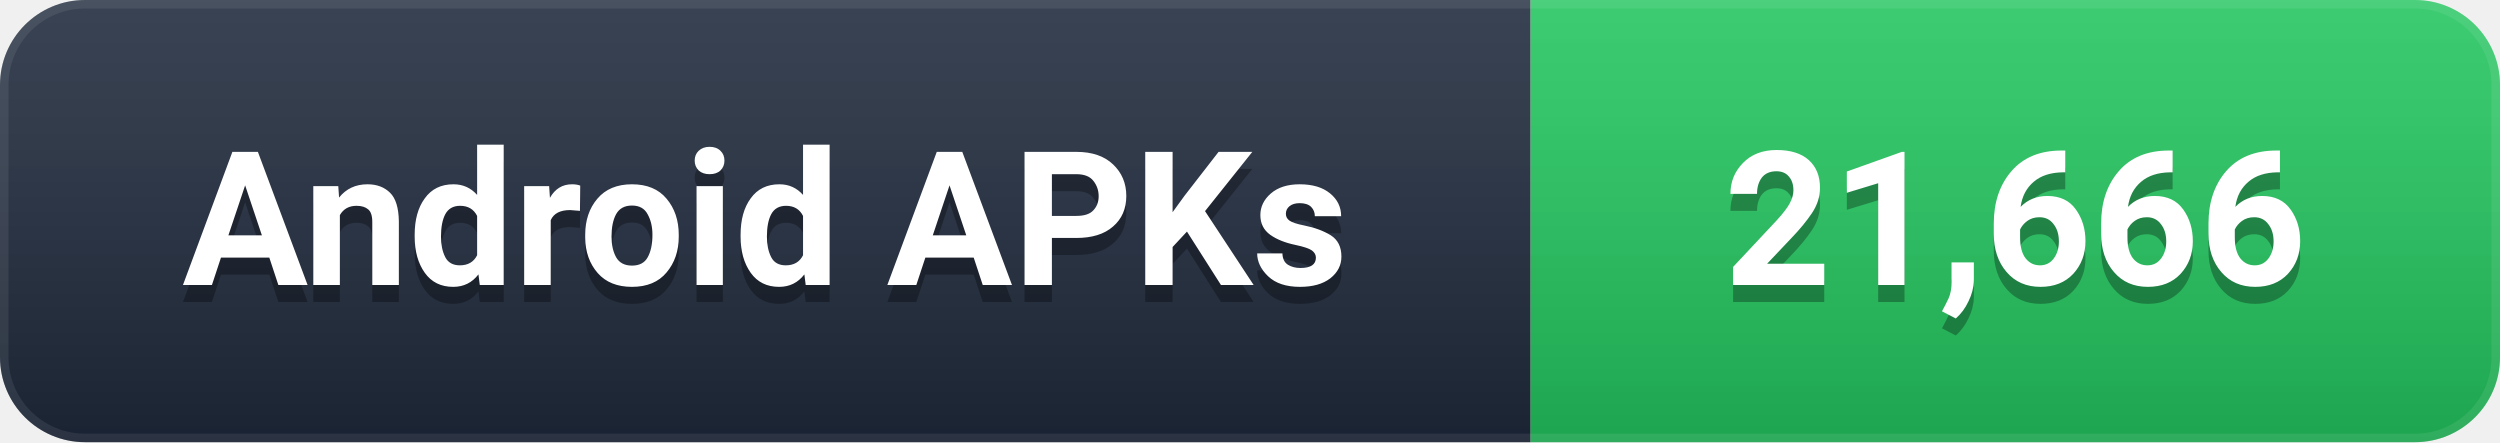
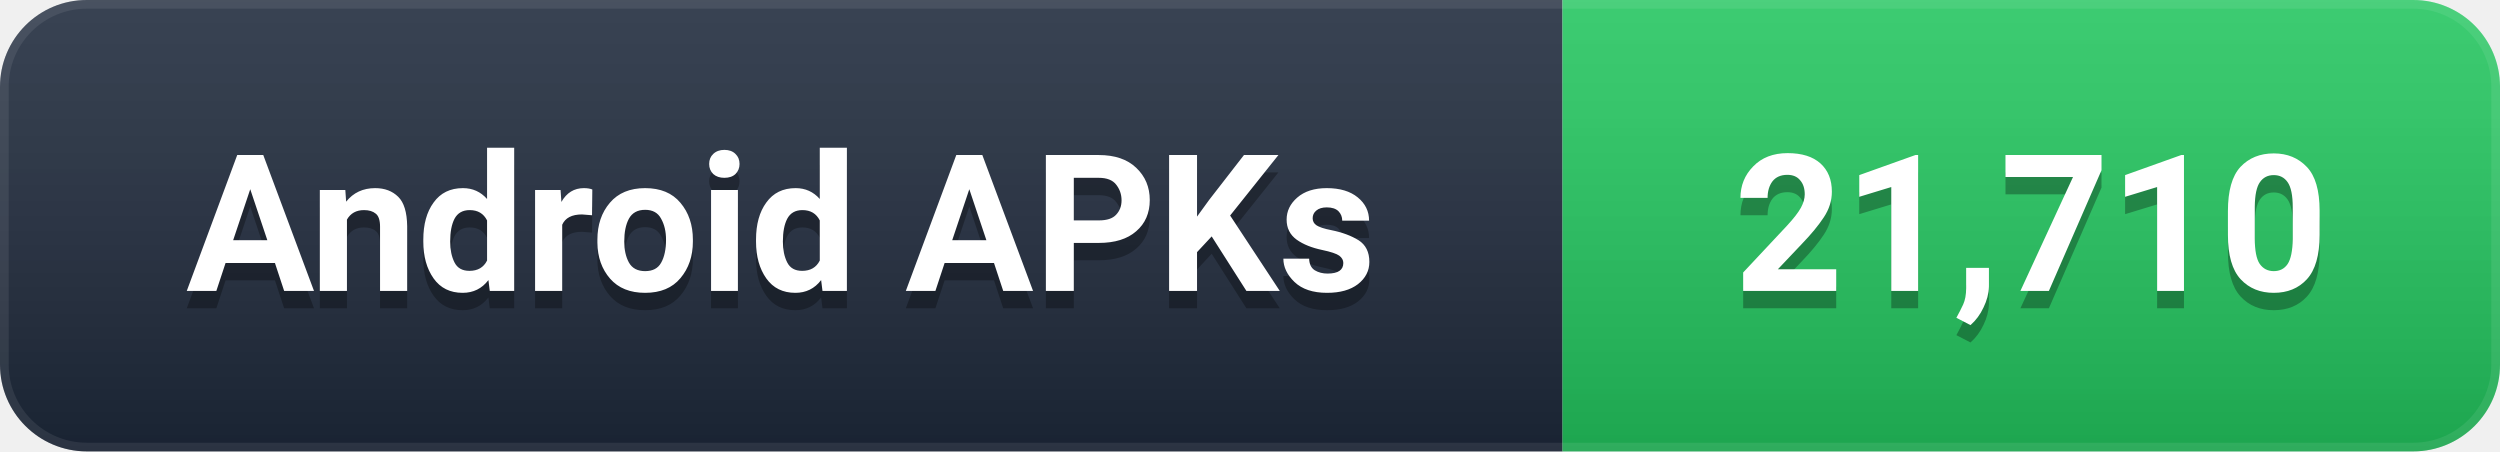
- <svg xmlns="http://www.w3.org/2000/svg" width="147" height="26" viewBox="0 0 147 26" role="img" aria-label="Android APKs: 21,666">
+ <svg xmlns="http://www.w3.org/2000/svg" width="144" height="26" viewBox="0 0 144 26" role="img" aria-label="Android APKs: 21,710">
  <defs>
    <linearGradient id="g" x1="0" y1="0" x2="0" y2="1">
      <stop offset="0%" stop-color="#ffffff" stop-opacity="0.12" />
      <stop offset="100%" stop-color="#000000" stop-opacity="0.16" />
    </linearGradient>
    <clipPath id="c">
-       <rect width="147" height="26" rx="5" />
+       <rect width="144" height="26" rx="5" />
    </clipPath>
  </defs>
  <g clip-path="url(#c)">
    <rect width="90" height="26" fill="#1e293b" />
-     <rect x="90" width="57" height="26" fill="#22C55E" />
-     <rect width="147" height="26" fill="url(#g)" />
-     <rect width="147" height="26" rx="5" fill="none" stroke="#ffffff" stroke-opacity="0.08" stroke-width="1" />
+     <rect x="90" width="54" height="26" fill="#22C55E" />
+     <rect width="144" height="26" fill="url(#g)" />
+     <rect width="144" height="26" rx="5" fill="none" stroke="#ffffff" stroke-opacity="0.08" stroke-width="1" />
  </g>
  <g font-family="-apple-system, BlinkMacSystemFont, 'Segoe UI', Roboto, 'Helvetica Neue', Arial, sans-serif" font-size="11" font-weight="600" text-anchor="middle" dominant-baseline="central">
    <text x="45.0" y="14" fill="#000000" opacity="0.3">Android APKs</text>
    <text x="45.0" y="13" fill="#ffffff">Android APKs</text>
-     <text x="118.5" y="14" fill="#000000" opacity="0.3">21,666</text>
-     <text x="118.5" y="13" fill="#ffffff">21,666</text>
+     <text x="117.0" y="14" fill="#000000" opacity="0.3">21,710</text>
+     <text x="117.0" y="13" fill="#ffffff">21,710</text>
  </g>
</svg>
